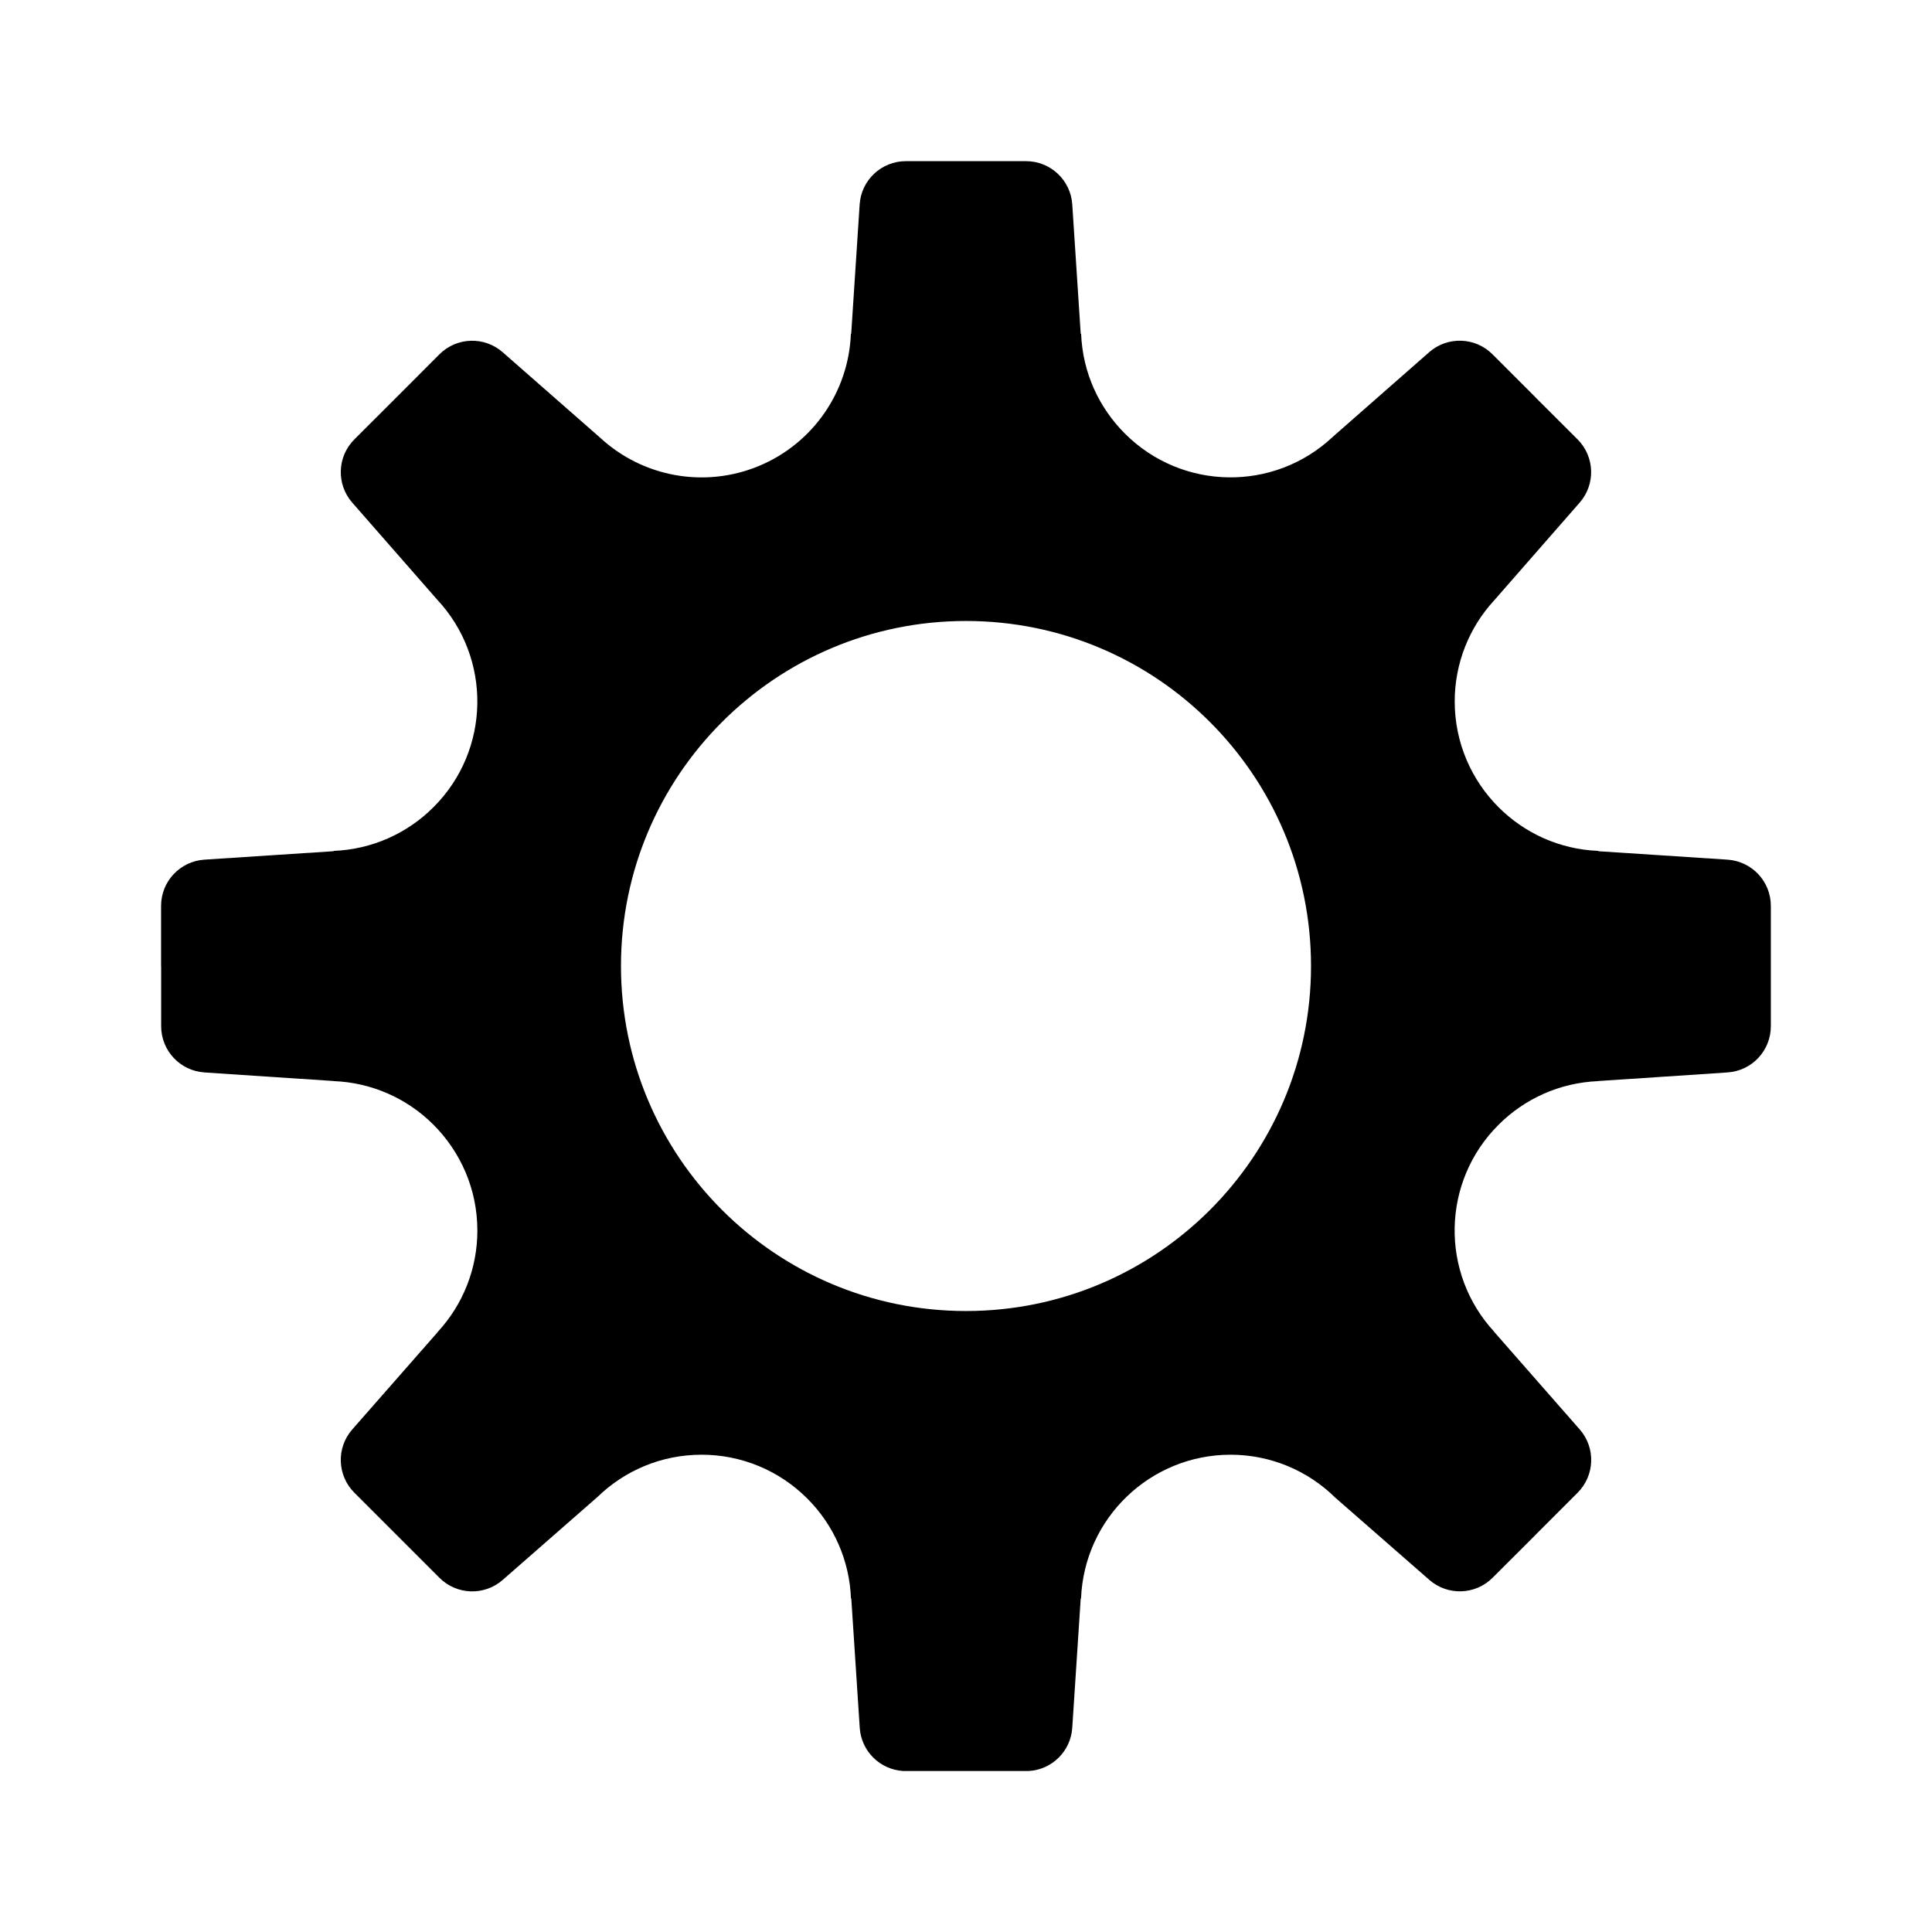
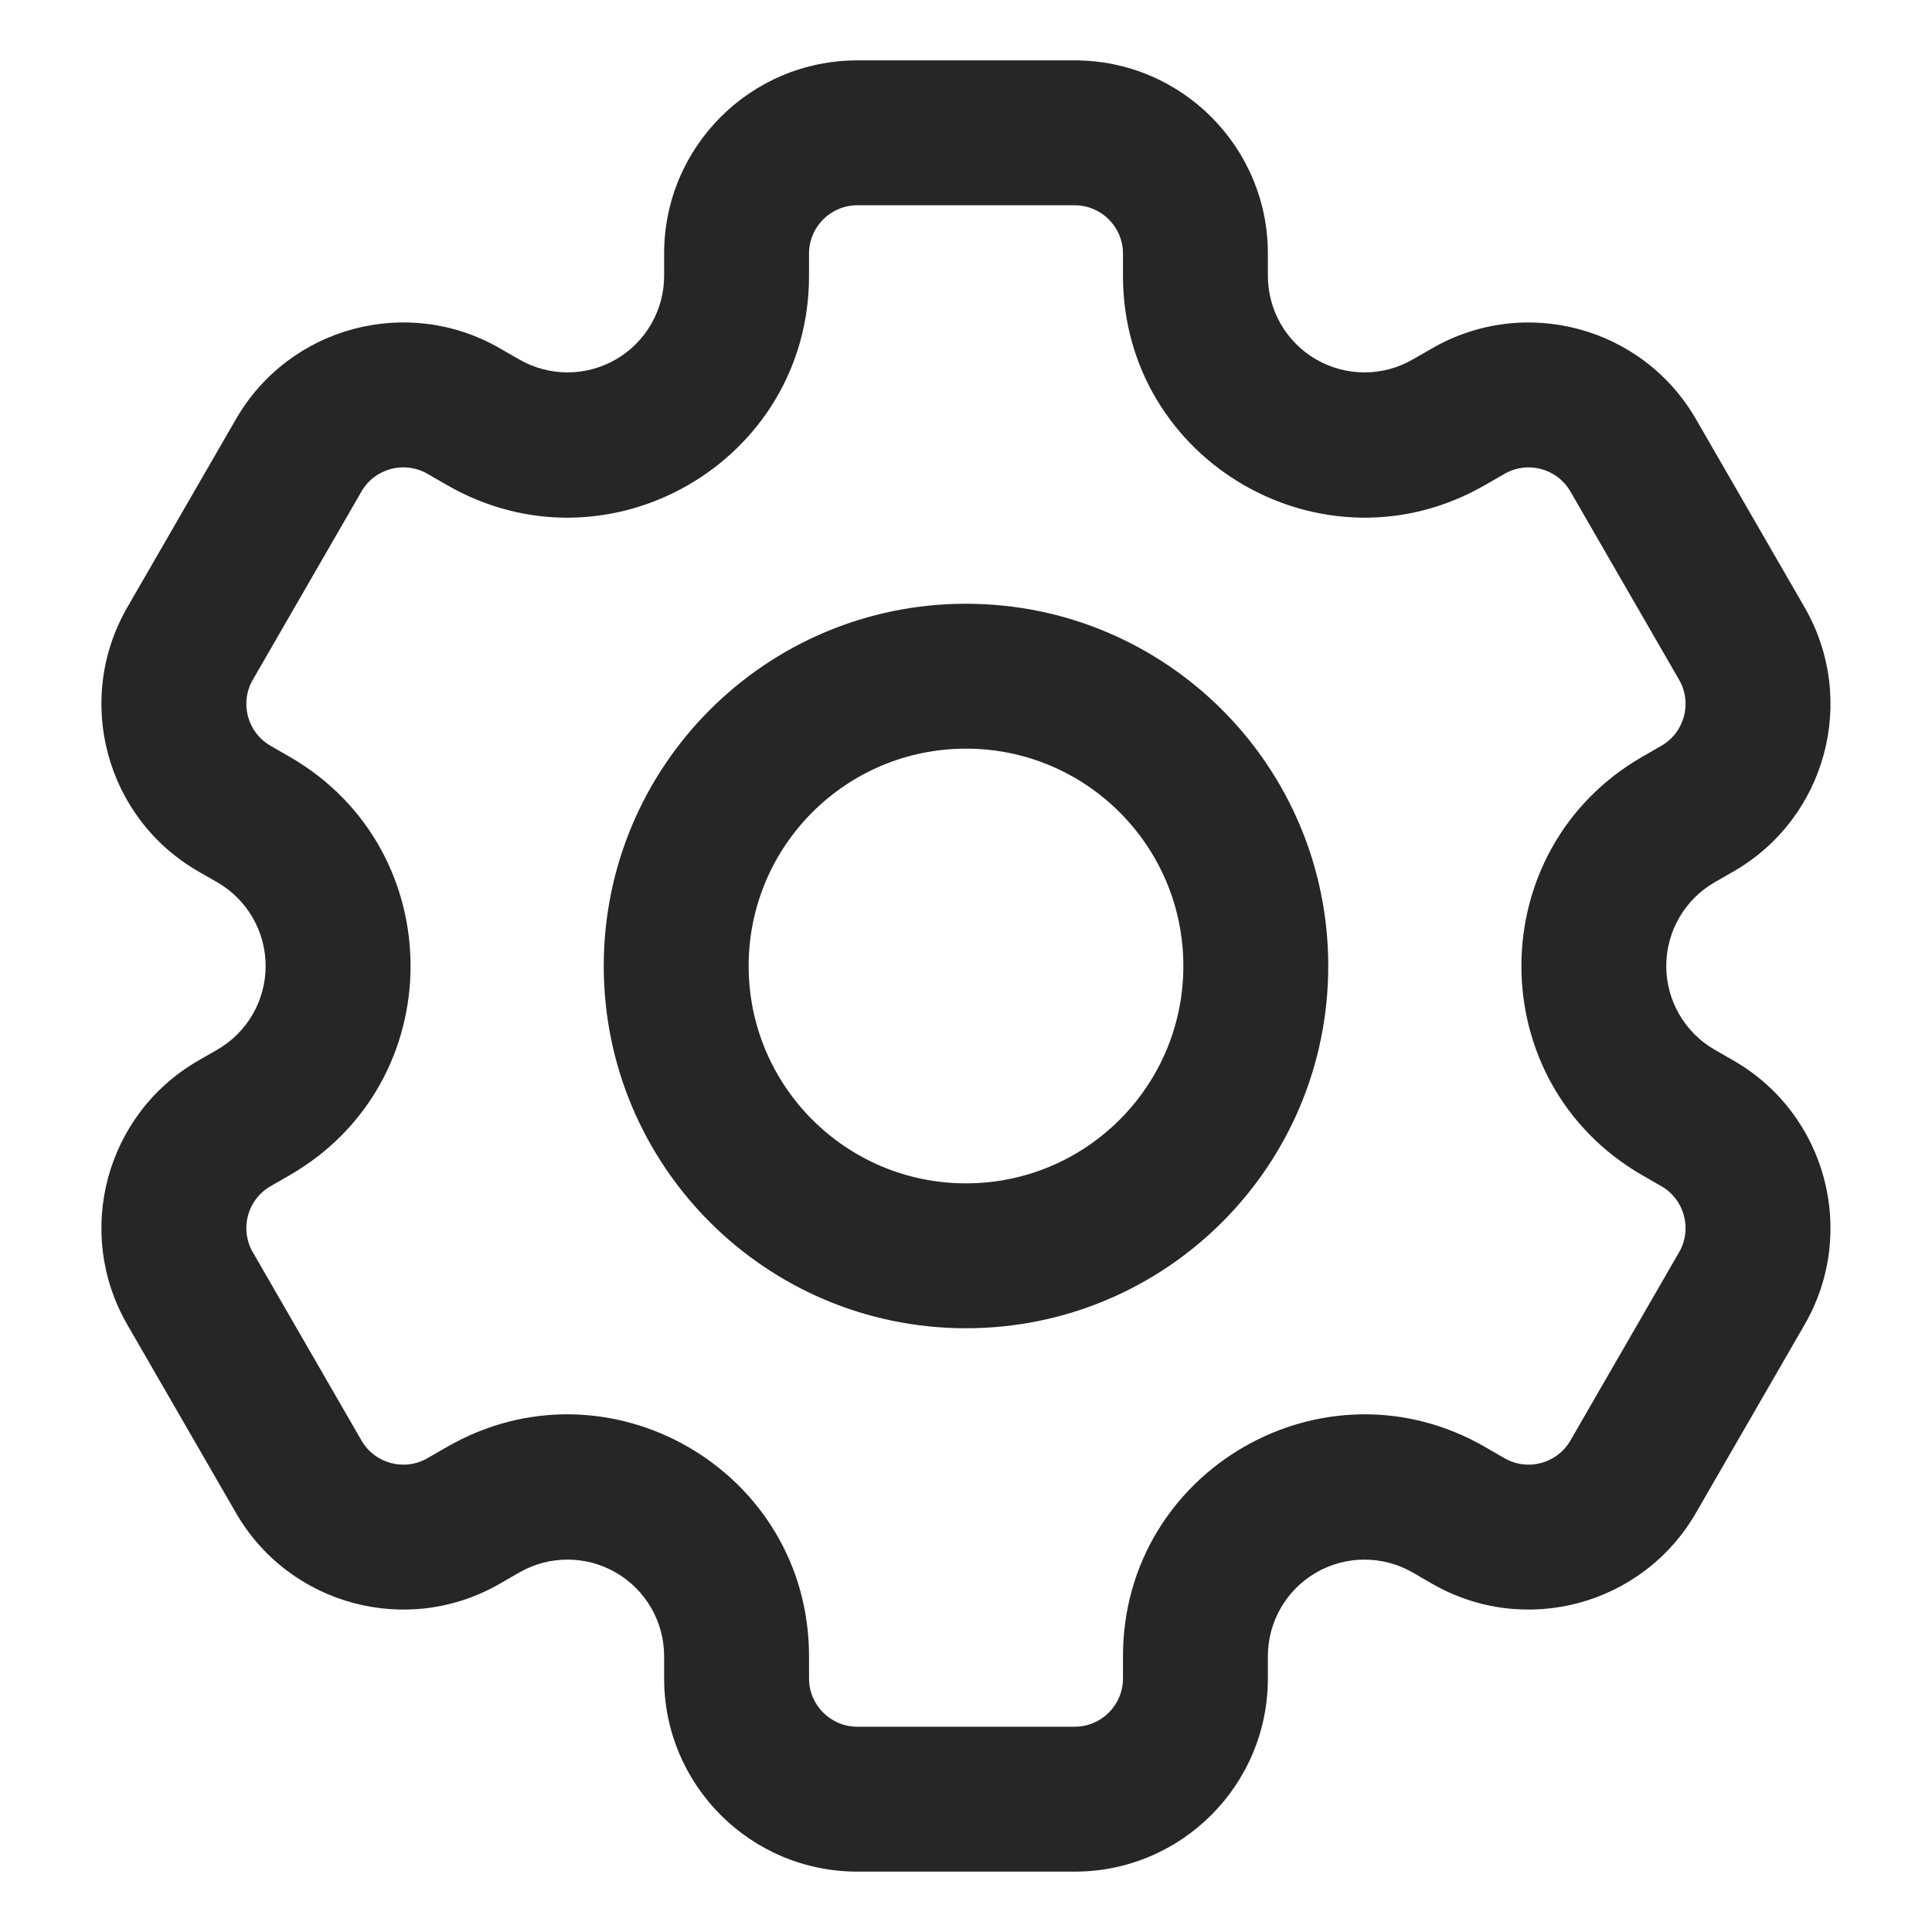
- <svg xmlns="http://www.w3.org/2000/svg" width="20" height="20" class="yc-icon" fill="currentColor" stroke="none" aria-hidden="true">
-   <svg viewBox="0 0 24 24" fill="none">
-     <path fill-rule="evenodd" clip-rule="evenodd" d="M4.929 4.93l.001-.002.002.001.527-.528a.575.575 0 01.786-.025l1.21 1.061a1.856 1.856 0 003.115-1.291h.004l.105-1.607a.575.575 0 01.574-.537h.746V2v.002h.747c.303 0 .554.235.574.537l.105 1.607h.005c.019.484.223.92.544 1.24a1.854 1.854 0 002.584.039l1.196-1.05a.575.575 0 01.786.026l.528.528.002-.002v.002l-.001.002.528.527a.575.575 0 01.026.786l-1.06 1.212a1.85 1.85 0 00-.492 1.258c0 .515.21.98.548 1.317.32.318.753.52 1.235.539v.004l1.606.105c.303.02.538.271.538.574V12H22v.002h-.002v.746a.575.575 0 01-.537.574l-1.607.107v.001c-.484.02-.92.223-1.24.544a1.854 1.854 0 00-.05 2.572h-.002l1.062 1.211c.2.228.188.572-.026.786l-.528.528v.002h-.001l-.528.527a.575.575 0 01-.785.026l-1.168-1.021a1.851 1.851 0 00-1.302-.534 1.86 1.86 0 00-1.857 1.786h-.004l-.105 1.607a.575.575 0 01-.54.536h-1.56a.575.575 0 01-.54-.536l-.105-1.607h-.004a1.851 1.851 0 00-.545-1.244 1.851 1.851 0 00-1.31-.542c-.504 0-.96.2-1.295.526l-1.177 1.03a.575.575 0 01-.785-.027l-.528-.528-.001-.001-.528-.528a.575.575 0 01-.026-.786l1.062-1.21-.001-.001a1.85 1.85 0 00.493-1.26c0-.515-.21-.98-.548-1.317a1.85 1.85 0 00-1.236-.539v-.001l-1.607-.107a.575.575 0 01-.537-.574v-.746H2V12h.001v-.747c0-.303.235-.554.538-.574l1.606-.105v-.004a1.851 1.851 0 001.242-.545 1.854 1.854 0 00.043-2.577L4.376 6.244a.575.575 0 01.026-.786l.528-.527-.001-.002zM16.286 12a4.286 4.286 0 11-8.572 0 4.286 4.286 0 018.572 0z" fill="currentColor" />
+ <svg xmlns="http://www.w3.org/2000/svg" width="20" height="20" class="yc-icon nv-aside-header-footer-item__icon" fill="currentColor" stroke="none" aria-hidden="true">
+   <svg fill="none">
+     <path fill-rule="evenodd" clip-rule="evenodd" d="M8.875 2.125h2.25a.5.5 0 01.5.5v.23c0 1.925 2.083 3.128 3.75 2.165l.2-.115a.5.5 0 01.682.183l1.125 1.949a.5.5 0 01-.183.683l-.2.115c-1.666.962-1.666 3.368 0 4.33l.2.115a.5.5 0 01.183.683l-1.125 1.949a.5.5 0 01-.683.183l-.199-.115c-1.667-.963-3.75.24-3.75 2.165v.23a.5.5 0 01-.5.5h-2.25a.5.5 0 01-.5-.5v-.23c0-1.925-2.083-3.128-3.75-2.165l-.2.115a.5.5 0 01-.683-.183l-1.125-1.949a.5.5 0 01.183-.683l.2-.115c1.667-.962 1.667-3.368 0-4.33l-.2-.115a.5.5 0 01-.183-.683l1.125-1.949a.5.5 0 01.683-.183l.2.115c1.667.963 3.75-.24 3.75-2.165v-.23a.5.5 0 01.5-.5zm-2 .5a2 2 0 012-2h2.25a2 2 0 012 2v.23a1 1 0 001.5.866l.2-.115a2 2 0 012.731.732l1.125 1.949a2 2 0 01-.732 2.732l-.2.115a1 1 0 000 1.732l.2.115a2 2 0 01.732 2.732l-1.125 1.949a2 2 0 01-2.732.732l-.199-.115a1 1 0 00-1.5.866v.23a2 2 0 01-2 2h-2.25a2 2 0 01-2-2v-.23a1 1 0 00-1.5-.866l-.2.115a2 2 0 01-2.732-.732l-1.125-1.949a2 2 0 01.732-2.732l.2-.115a1 1 0 000-1.732l-.2-.115a2 2 0 01-.732-2.732l1.125-1.949a2 2 0 012.732-.732l.2.115a1 1 0 001.5-.866v-.23zM12.25 10a2.25 2.25 0 11-4.5 0 2.25 2.25 0 014.5 0zm1.5 0a3.75 3.75 0 11-7.5 0 3.75 3.75 0 017.5 0z" fill="currentColor" fill-opacity="0.85" />
  </svg>
</svg>
